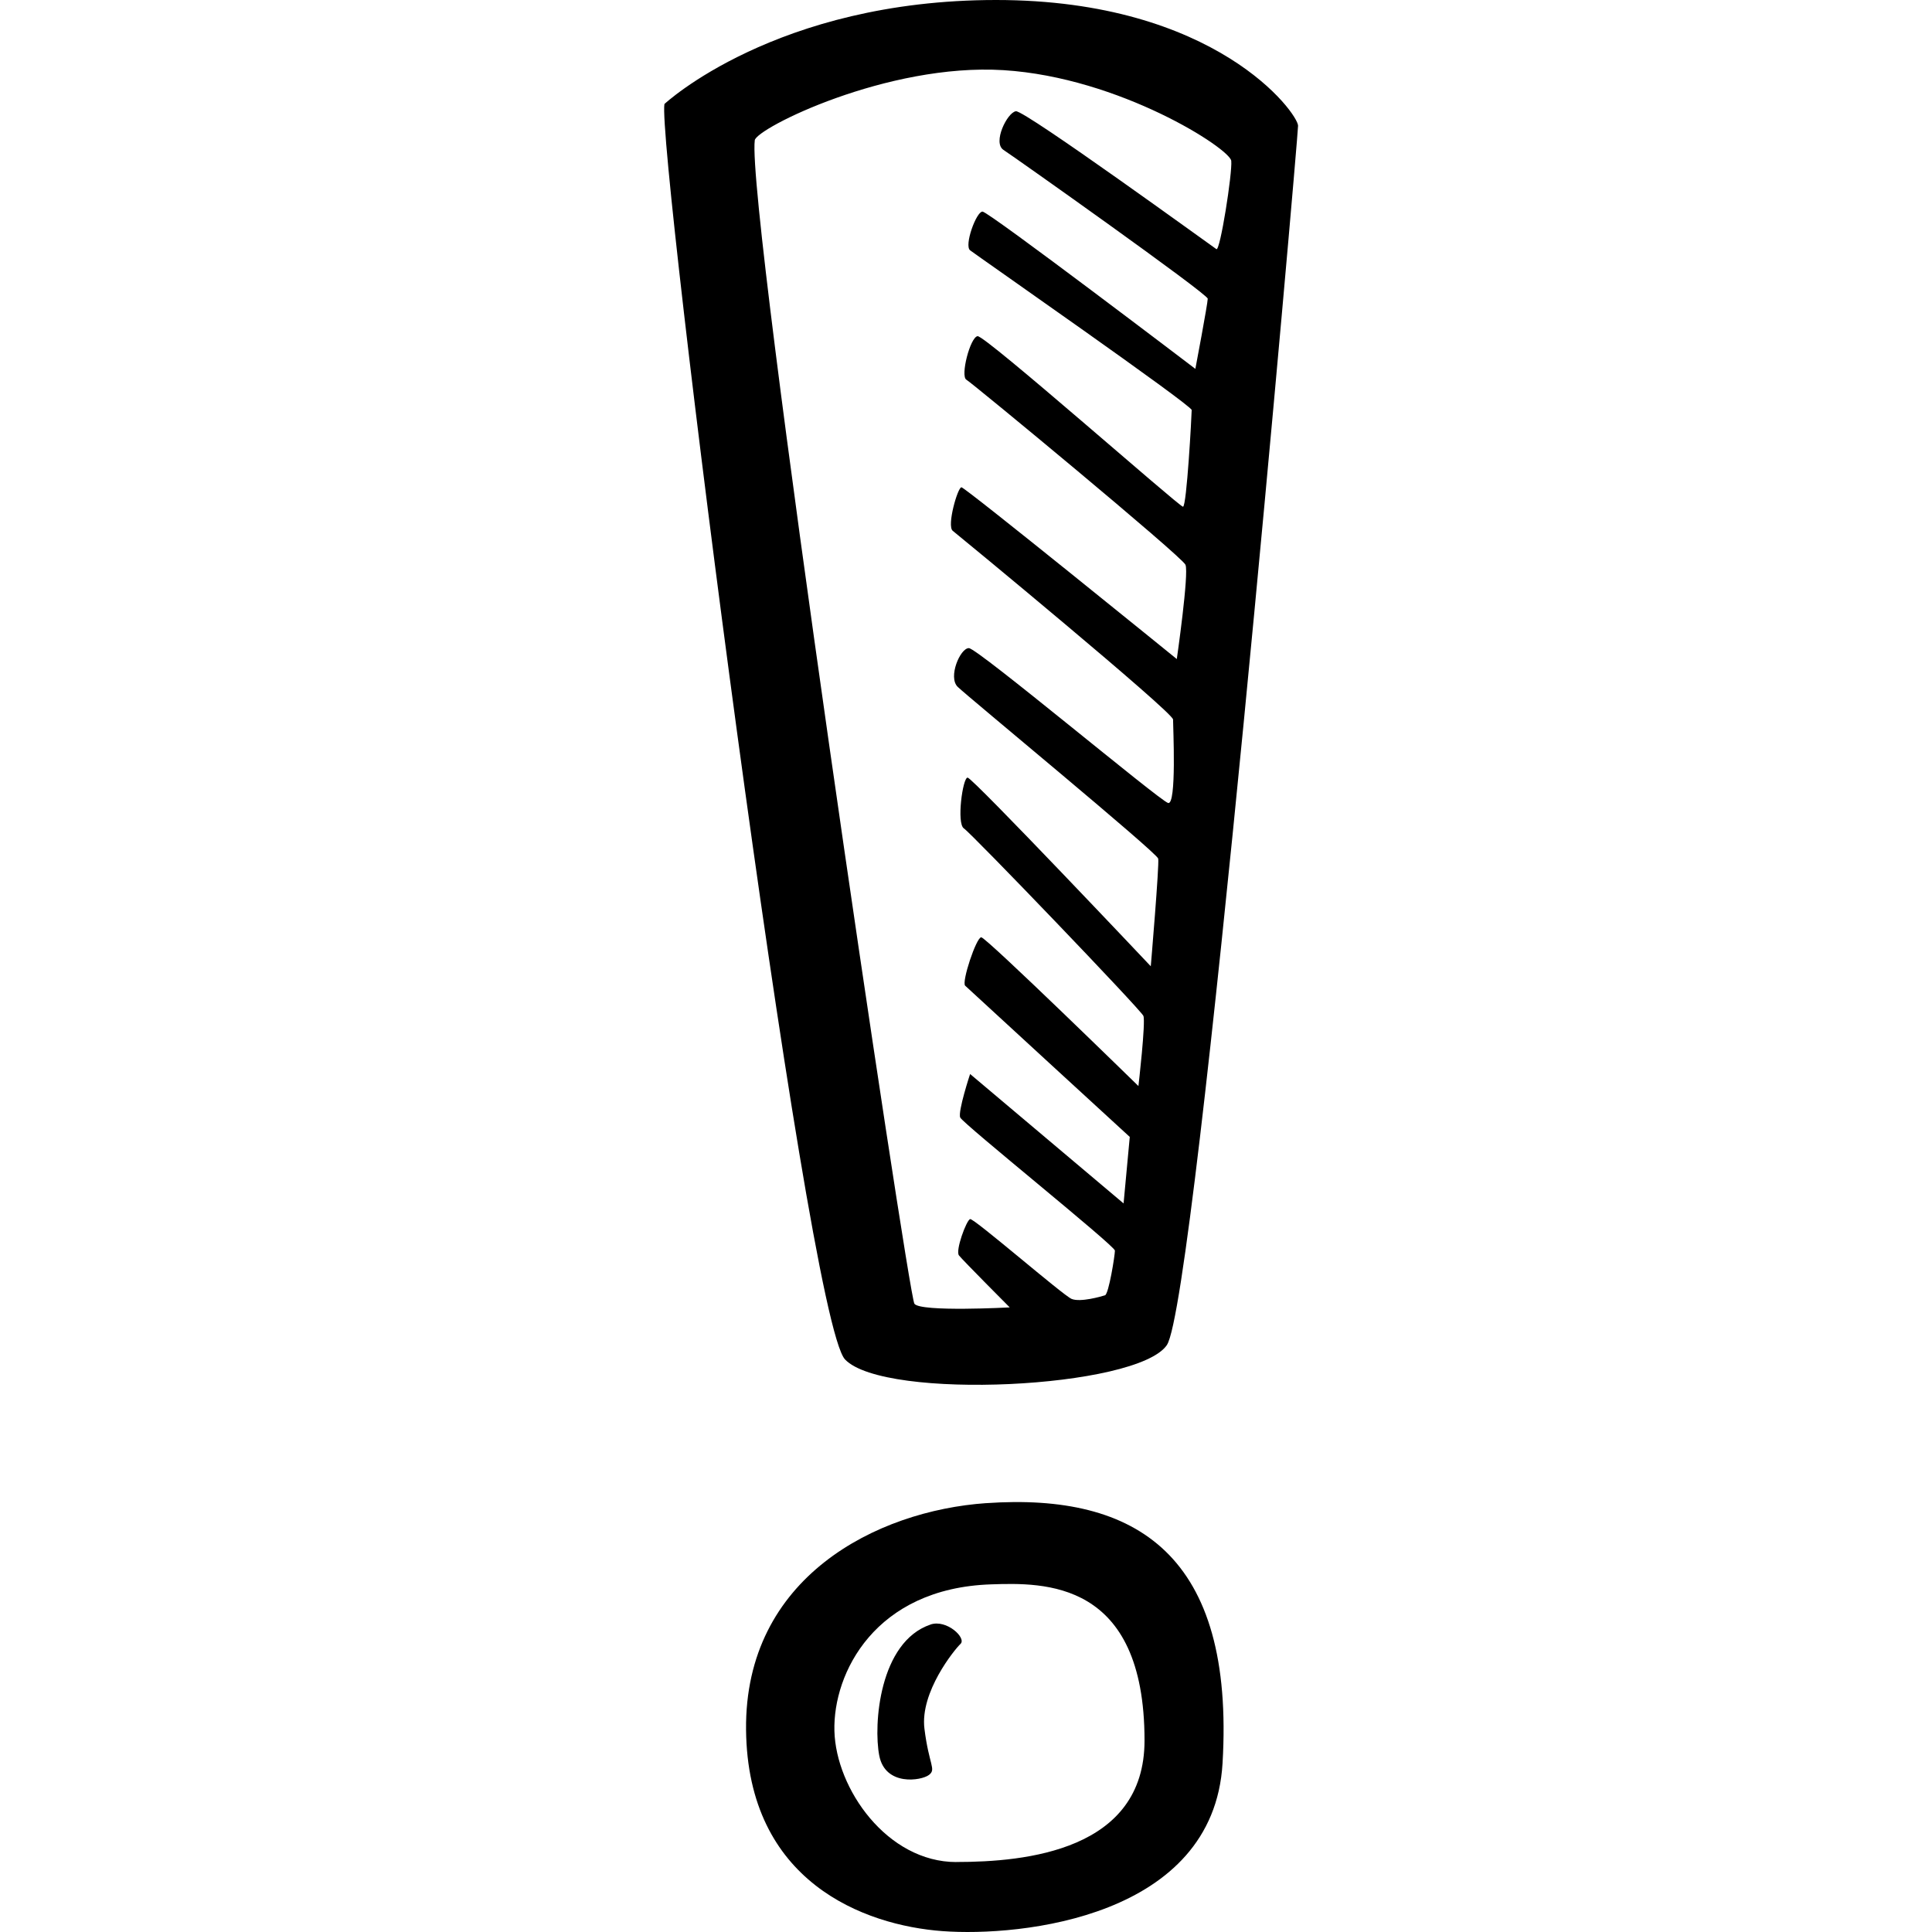
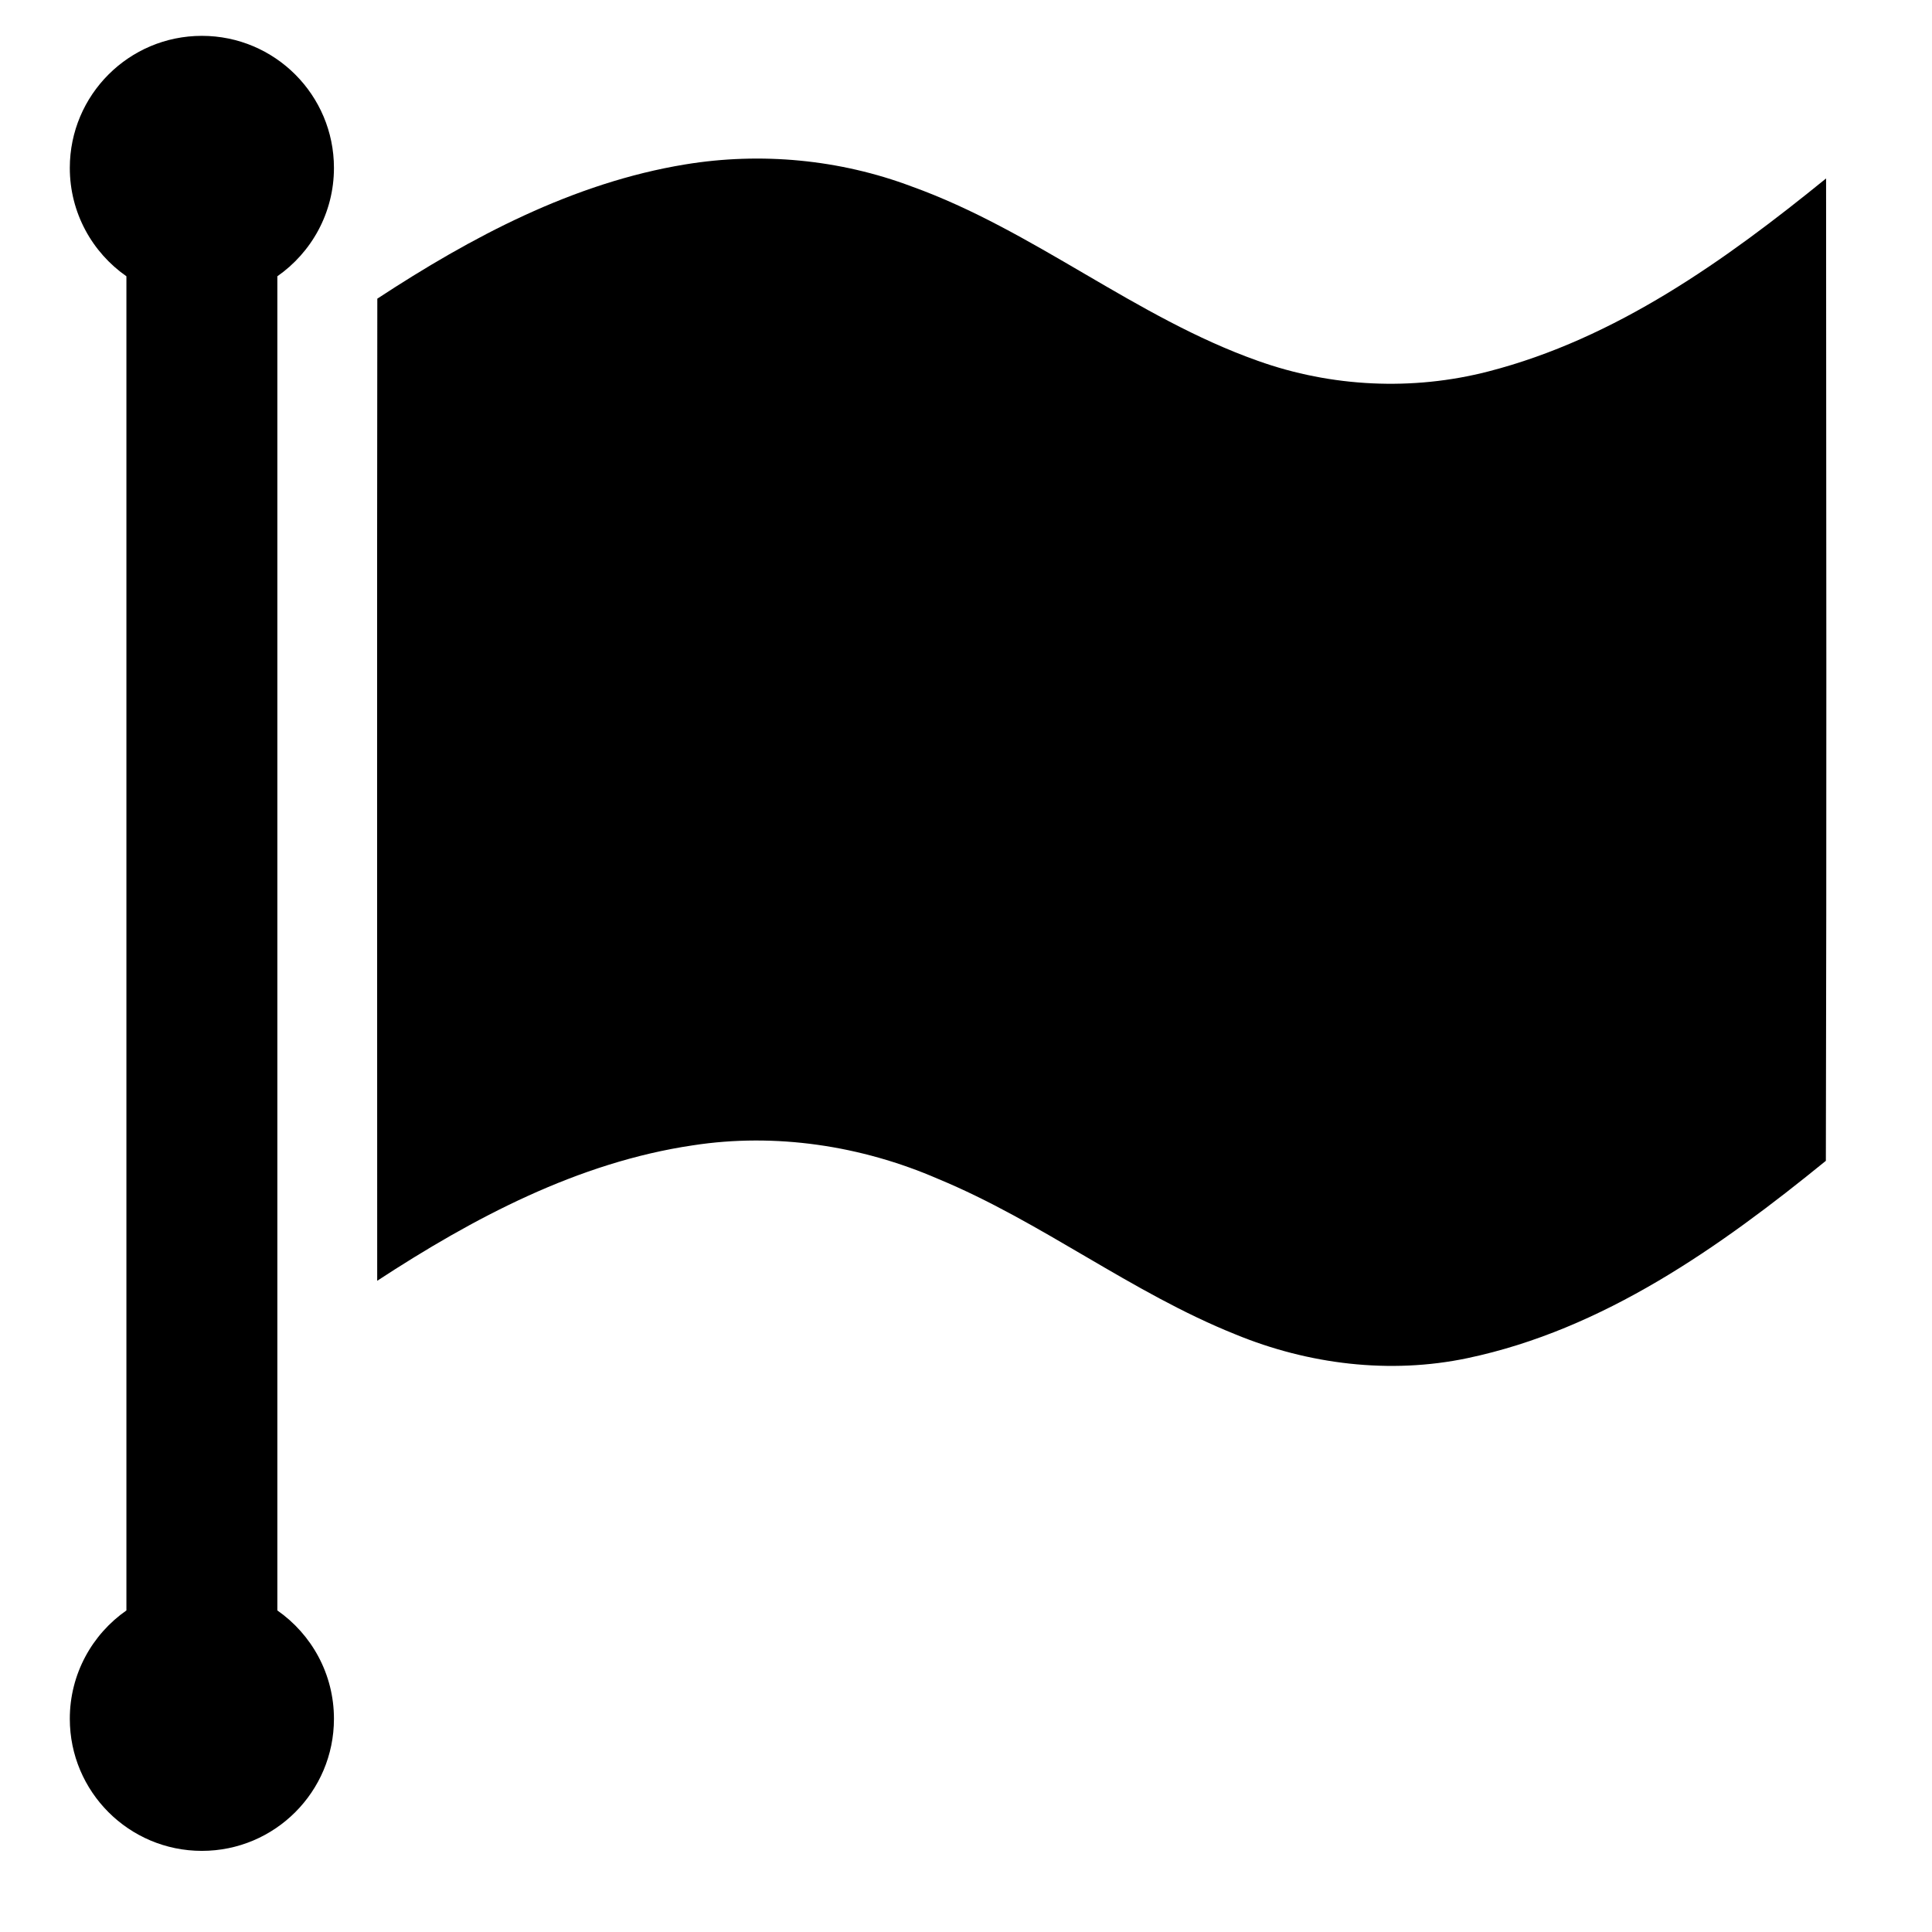
- <svg xmlns="http://www.w3.org/2000/svg" viewBox="0 0 64 64">
-   <path d="M38.654 44.556C39.638 43.114 43 4.568 43 4.166S40.294 0 32.996 0 22.01 3.446 22.01 3.446c-.247 1.442 4.673 40.23 5.985 41.59 1.312 1.363 9.675.963 10.66-.48zM25.002 4.648c.052-.397 4.387-2.564 8.24-2.324 3.855.24 7.504 2.604 7.545 3.005.04.4-.37 3.004-.492 2.924-.123-.08-6.355-4.608-6.642-4.568-.287.04-.78 1.042-.41 1.282.37.24 6.765 4.768 6.765 4.928 0 .16-.41 2.324-.41 2.324s-6.847-5.21-7.052-5.21c-.205 0-.615 1.123-.41 1.283.205.16 7.34 5.13 7.34 5.29 0 .16-.165 3.204-.288 3.204-.123 0-6.56-5.69-6.806-5.65-.246.04-.574 1.322-.37 1.442.206.12 7.135 5.85 7.258 6.13.123.28-.287 3.124-.287 3.124s-7.01-5.69-7.134-5.69c-.124 0-.493 1.282-.288 1.442.205.16 7.298 6.01 7.298 6.25s.123 2.846-.164 2.766c-.287-.08-6.314-5.13-6.6-5.13-.288 0-.698.963-.37 1.283.328.32 6.6 5.49 6.642 5.69.04.2-.246 3.566-.246 3.566s-5.904-6.25-6.068-6.25-.37 1.523-.123 1.683c.247.16 5.864 6.01 5.946 6.21.082.2-.164 2.325-.164 2.325s-5.043-4.928-5.207-4.928-.656 1.482-.533 1.603c.123.12 5.453 5.01 5.453 5.01l-.205 2.203-5.084-4.287s-.41 1.24-.328 1.44c.082.2 5.125 4.248 5.125 4.41 0 .16-.205 1.44-.328 1.48-.123.04-.82.24-1.107.12-.287-.12-3.24-2.684-3.362-2.644-.123.04-.492 1.042-.37 1.202.124.16 1.682 1.723 1.682 1.723s-2.952.16-3.157-.12c-.204-.277-5.575-36.338-5.288-38.542zm7.667 45.145c-3.635.253-8.005 2.46-7.955 7.505.05 5.046 3.915 6.482 6.508 6.673 2.593.193 8.973-.454 9.276-5.555.41-6.887-2.83-8.97-7.83-8.622zm-.988 11.89c-2.294 0-3.99-2.428-4.04-4.344-.05-1.917 1.347-4.727 5.187-4.855 1.744-.058 5.086-.156 5.086 5.173 0 3.646-3.94 4.024-6.234 4.024zm-.858-7.867c-1.696.575-1.895 3.32-1.696 4.343.2 1.02 1.397.83 1.646.638.25-.192 0-.32-.15-1.533-.15-1.214.997-2.62 1.197-2.81.2-.192-.457-.82-.996-.64z" />
+ <svg xmlns="http://www.w3.org/2000/svg" version="1.1" id="Layer_1" x="0px" y="0px" width="512px" height="512px" viewBox="0 0 512 512" enable-background="new 0 0 512 512" xml:space="preserve">
+   <g>
+     <path d="M483.932,47.29c-26.72,21.71-55.73,42.46-89.55,51.16c-20.05,5.17-41.561,4.15-61.05-2.83   c-32.49-11.5-59.341-34.58-91.771-46.22c-19.03-7.16-39.91-9.12-59.95-5.83c-29.68,4.86-56.739,19.26-81.62,35.58   c-0.1,86.75-0.039,173.51-0.029,260.27c25.46-16.641,53.189-31.38,83.63-35.891c21.93-3.389,44.66,0.061,64.97,8.871   c27.48,11.369,51.18,30.14,78.811,41.209c19.33,7.971,41,10.641,61.529,6.311c36.04-7.58,66.9-29.439,94.97-52.29   C484.092,220.859,483.972,134.07,483.932,47.29z" />
+     <path d="M73.5,426.784V73.216c9.064-6.325,15-16.824,15-28.716c0-19.33-15.67-35-35-35s-35,15.67-35,35   c0,11.892,5.936,22.391,15,28.716v353.568c-9.064,6.325-15,16.824-15,28.716c0,19.33,15.67,35,35,35s35-15.67,35-35   C88.5,443.608,82.565,433.109,73.5,426.784z" />
+   </g>
</svg>
